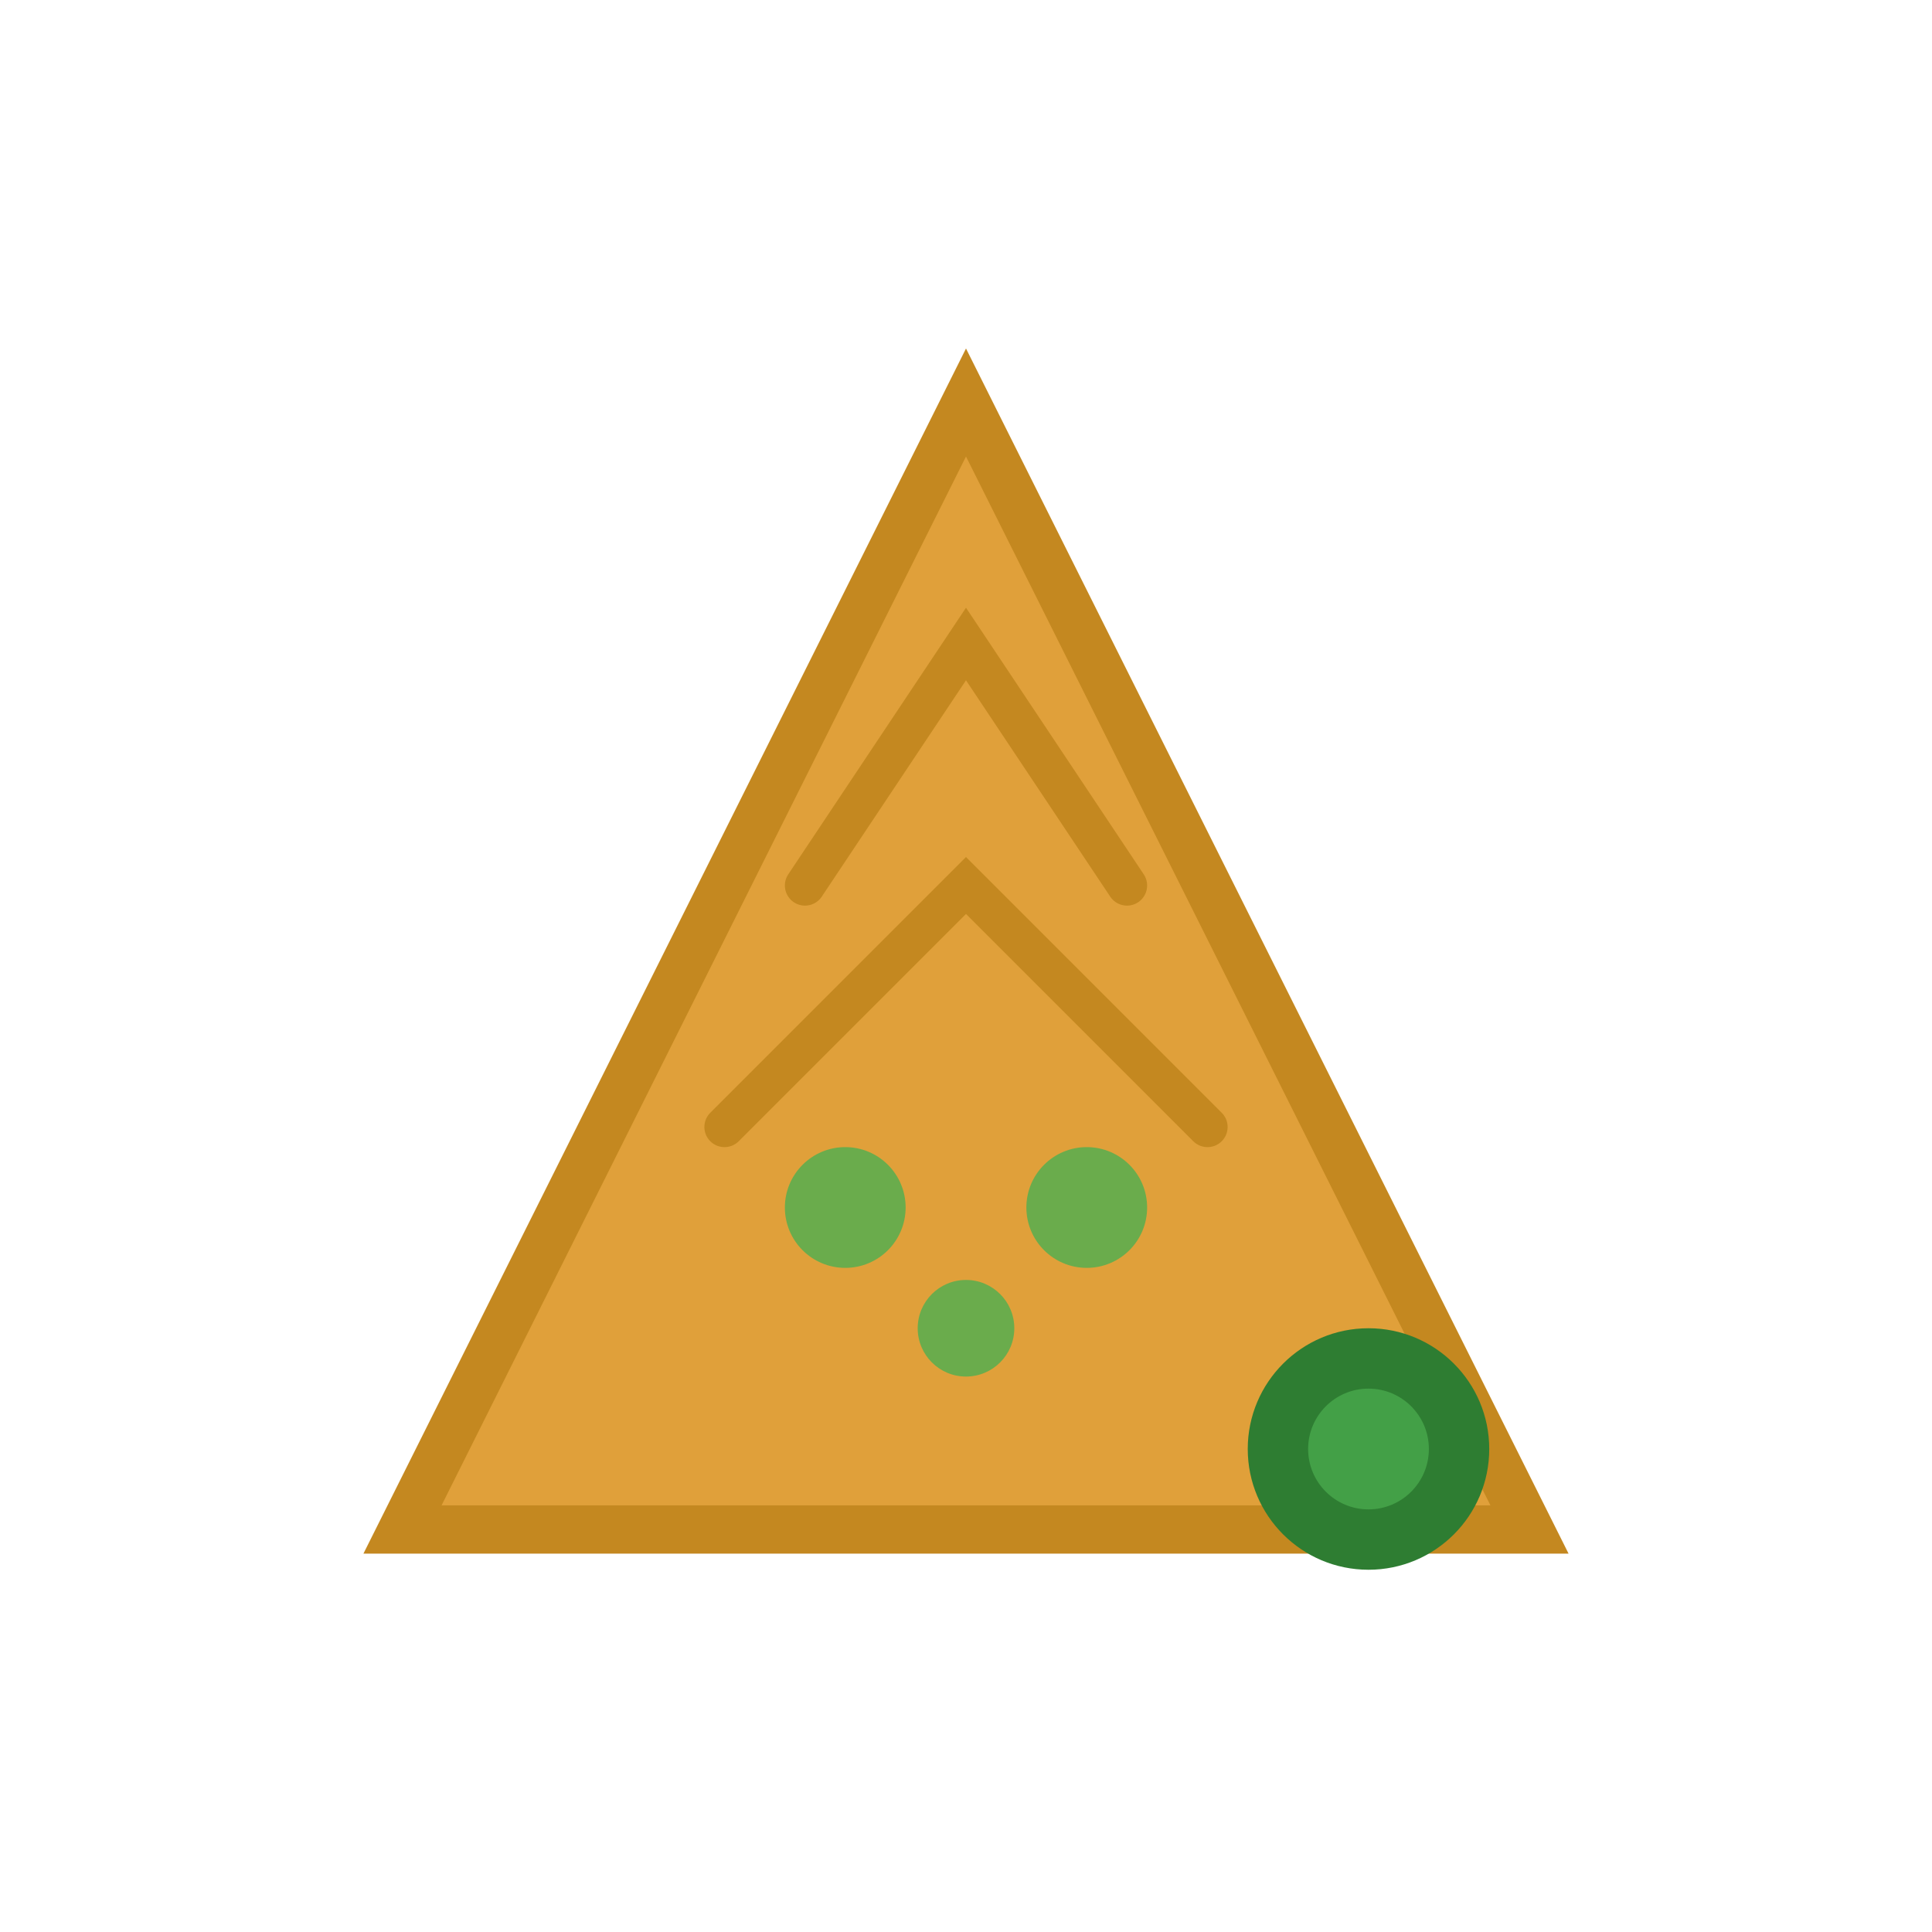
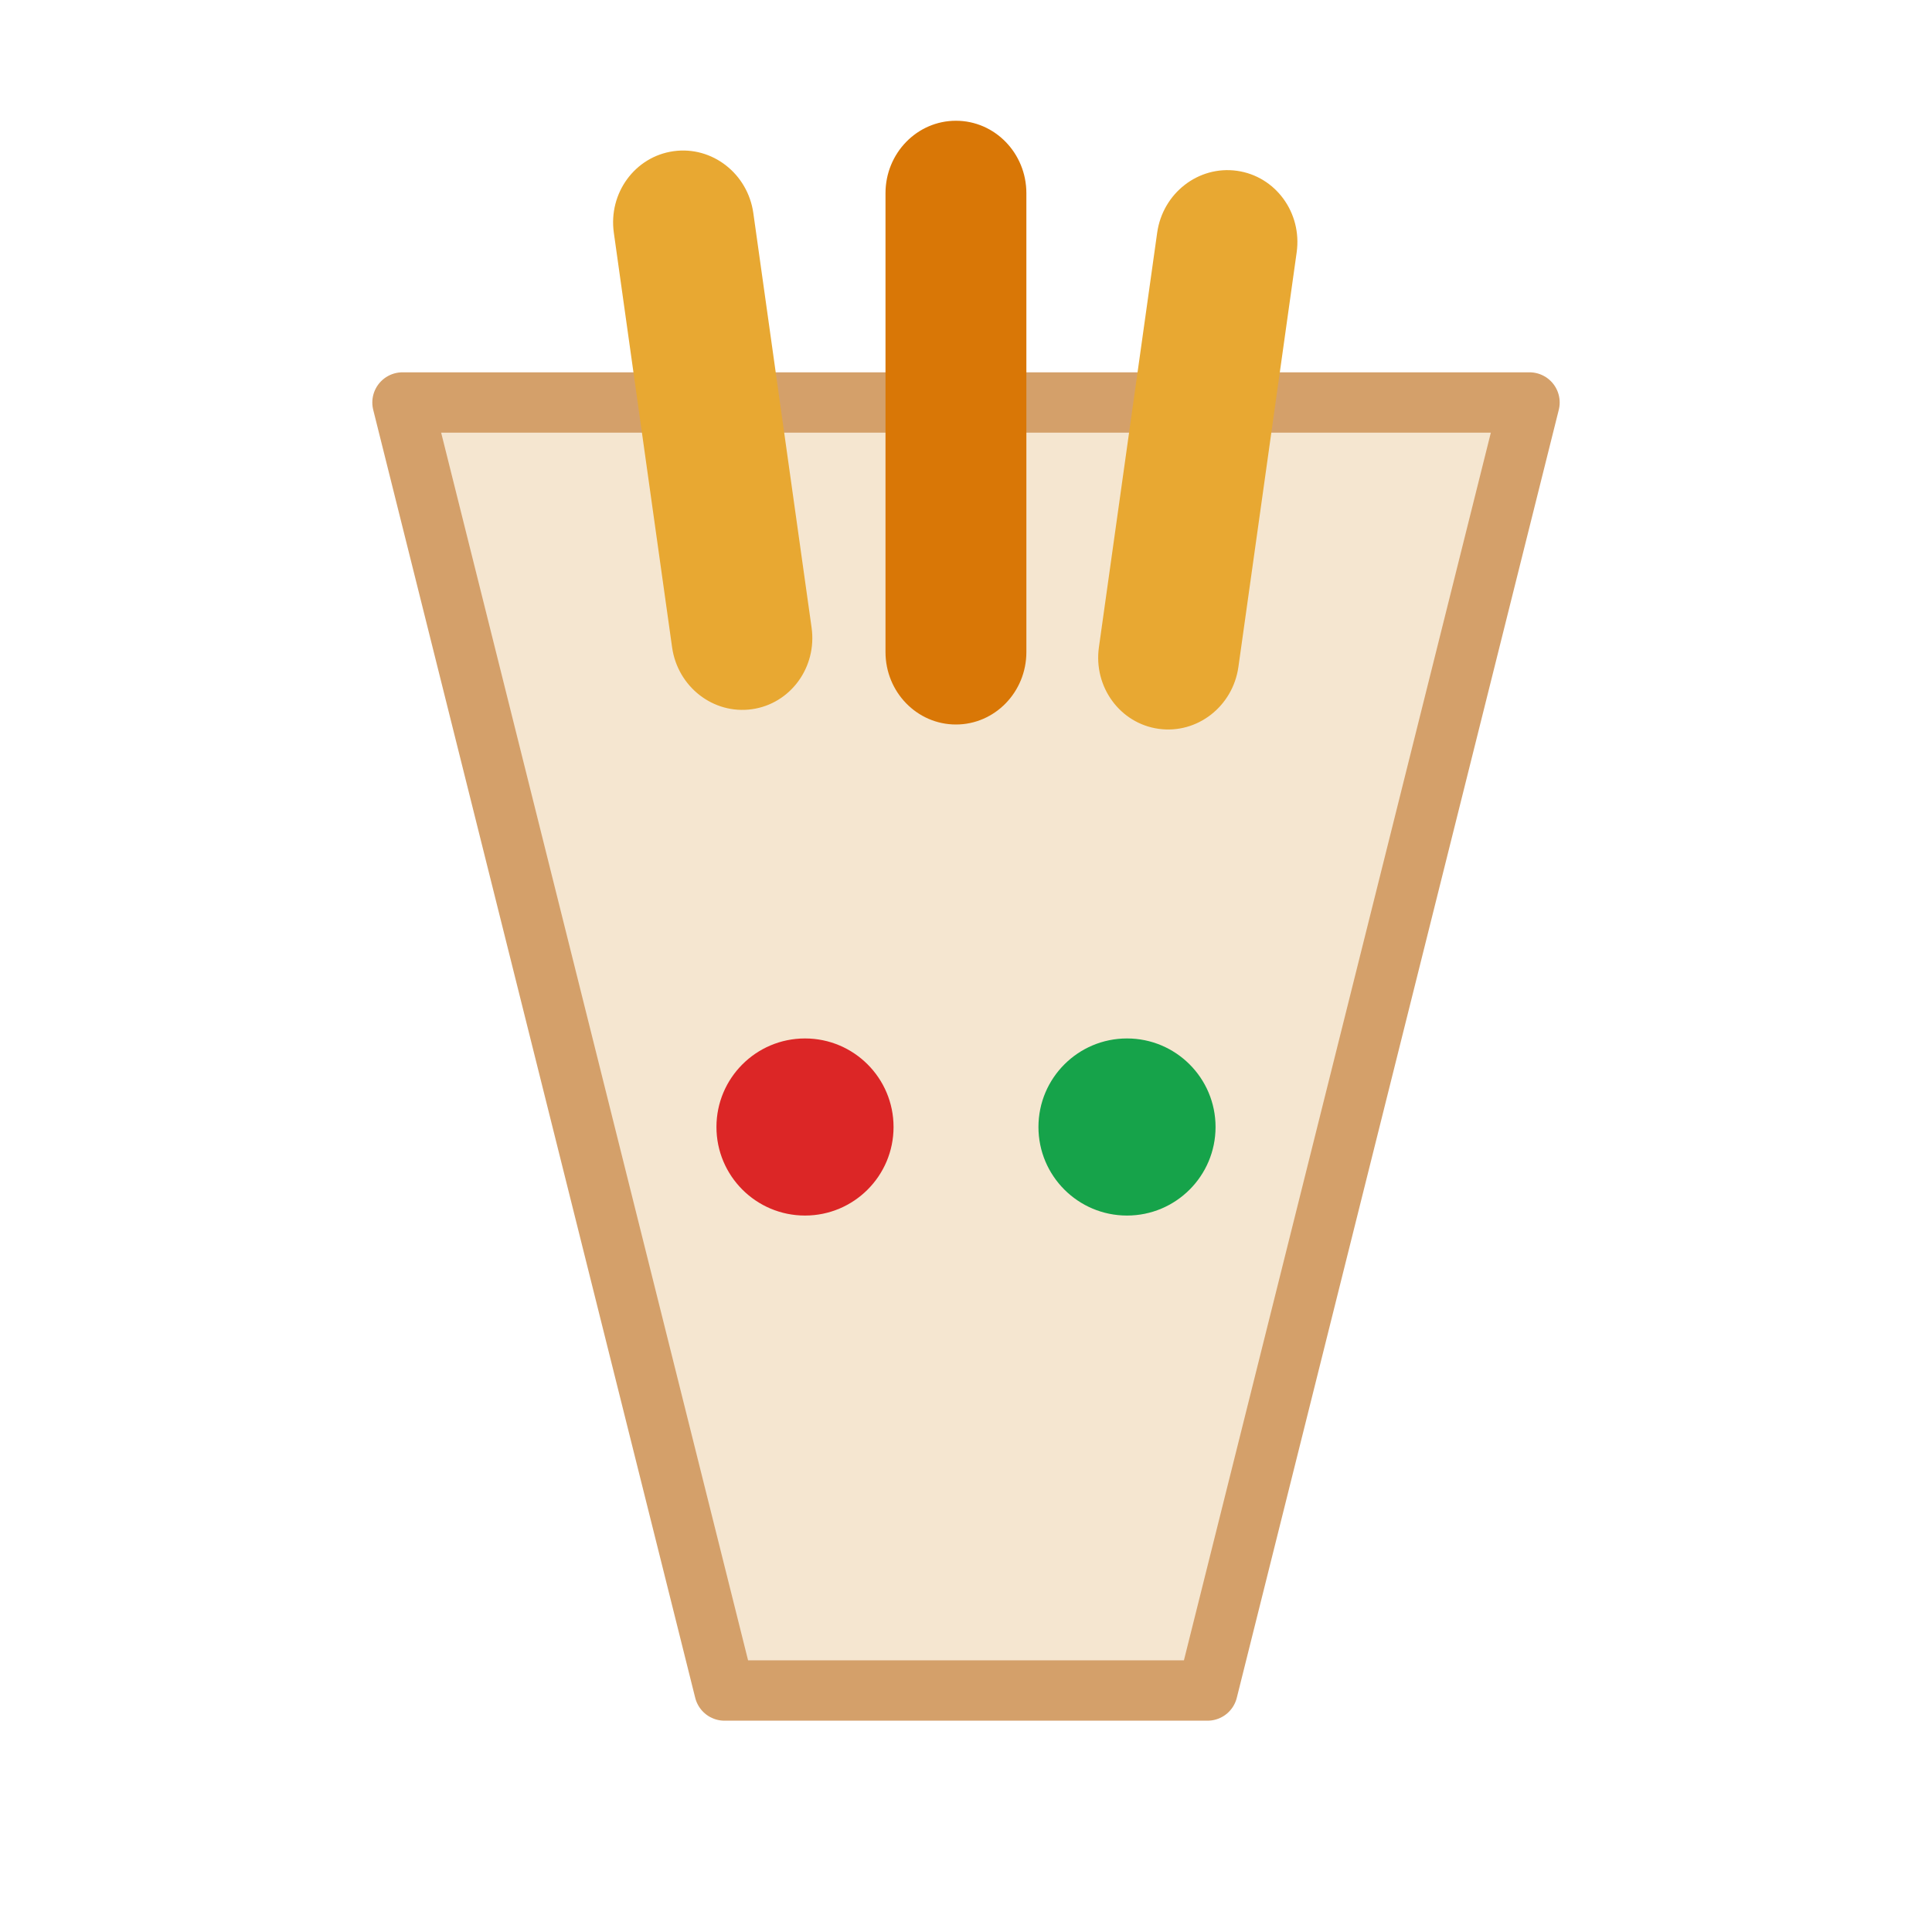
<svg xmlns="http://www.w3.org/2000/svg" width="48" height="48" viewBox="0 0 48 48" fill="none">
-   <path d="M24 10L10 38h28Z" fill="#E0A03A" />
-   <path d="M24 10L10 38h28Z" stroke="#C48820" stroke-width="1.2" />
-   <path d="M20 22l4-6 4 6" stroke="#C48820" stroke-width="1" stroke-linecap="round" fill="none" />
-   <path d="M18 28l6-6 6 6" stroke="#C48820" stroke-width="1" stroke-linecap="round" fill="none" />
-   <circle cx="21" cy="30" r="1.5" fill="#4CAF50" opacity="0.8" />
-   <circle cx="27" cy="30" r="1.5" fill="#4CAF50" opacity="0.8" />
-   <circle cx="24" cy="33" r="1.2" fill="#4CAF50" opacity="0.8" />
-   <circle cx="34" cy="36" r="3" fill="#2E7D32" />
-   <circle cx="34" cy="36" r="1.5" fill="#43A047" />
+   <path d="M10 10l8 32h12L38 10Z" fill="#F5E6D0" stroke="#D4A06A" stroke-width="1.5" stroke-linejoin="round" />
+   <rect x="15" y="4" width="3.5" height="14" rx="1.8" fill="#E8A832" transform="rotate(-8 15 4)" />
+   <rect x="22" y="3" width="3.5" height="15" rx="1.8" fill="#D97706" />
+   <rect x="29" y="4" width="3.5" height="14" rx="1.8" fill="#E8A832" transform="rotate(8 29 4)" />
+   <circle cx="20" cy="28" r="2.2" fill="#DC2626" />
+   <circle cx="28" cy="28" r="2.2" fill="#16A34A" />
</svg>
